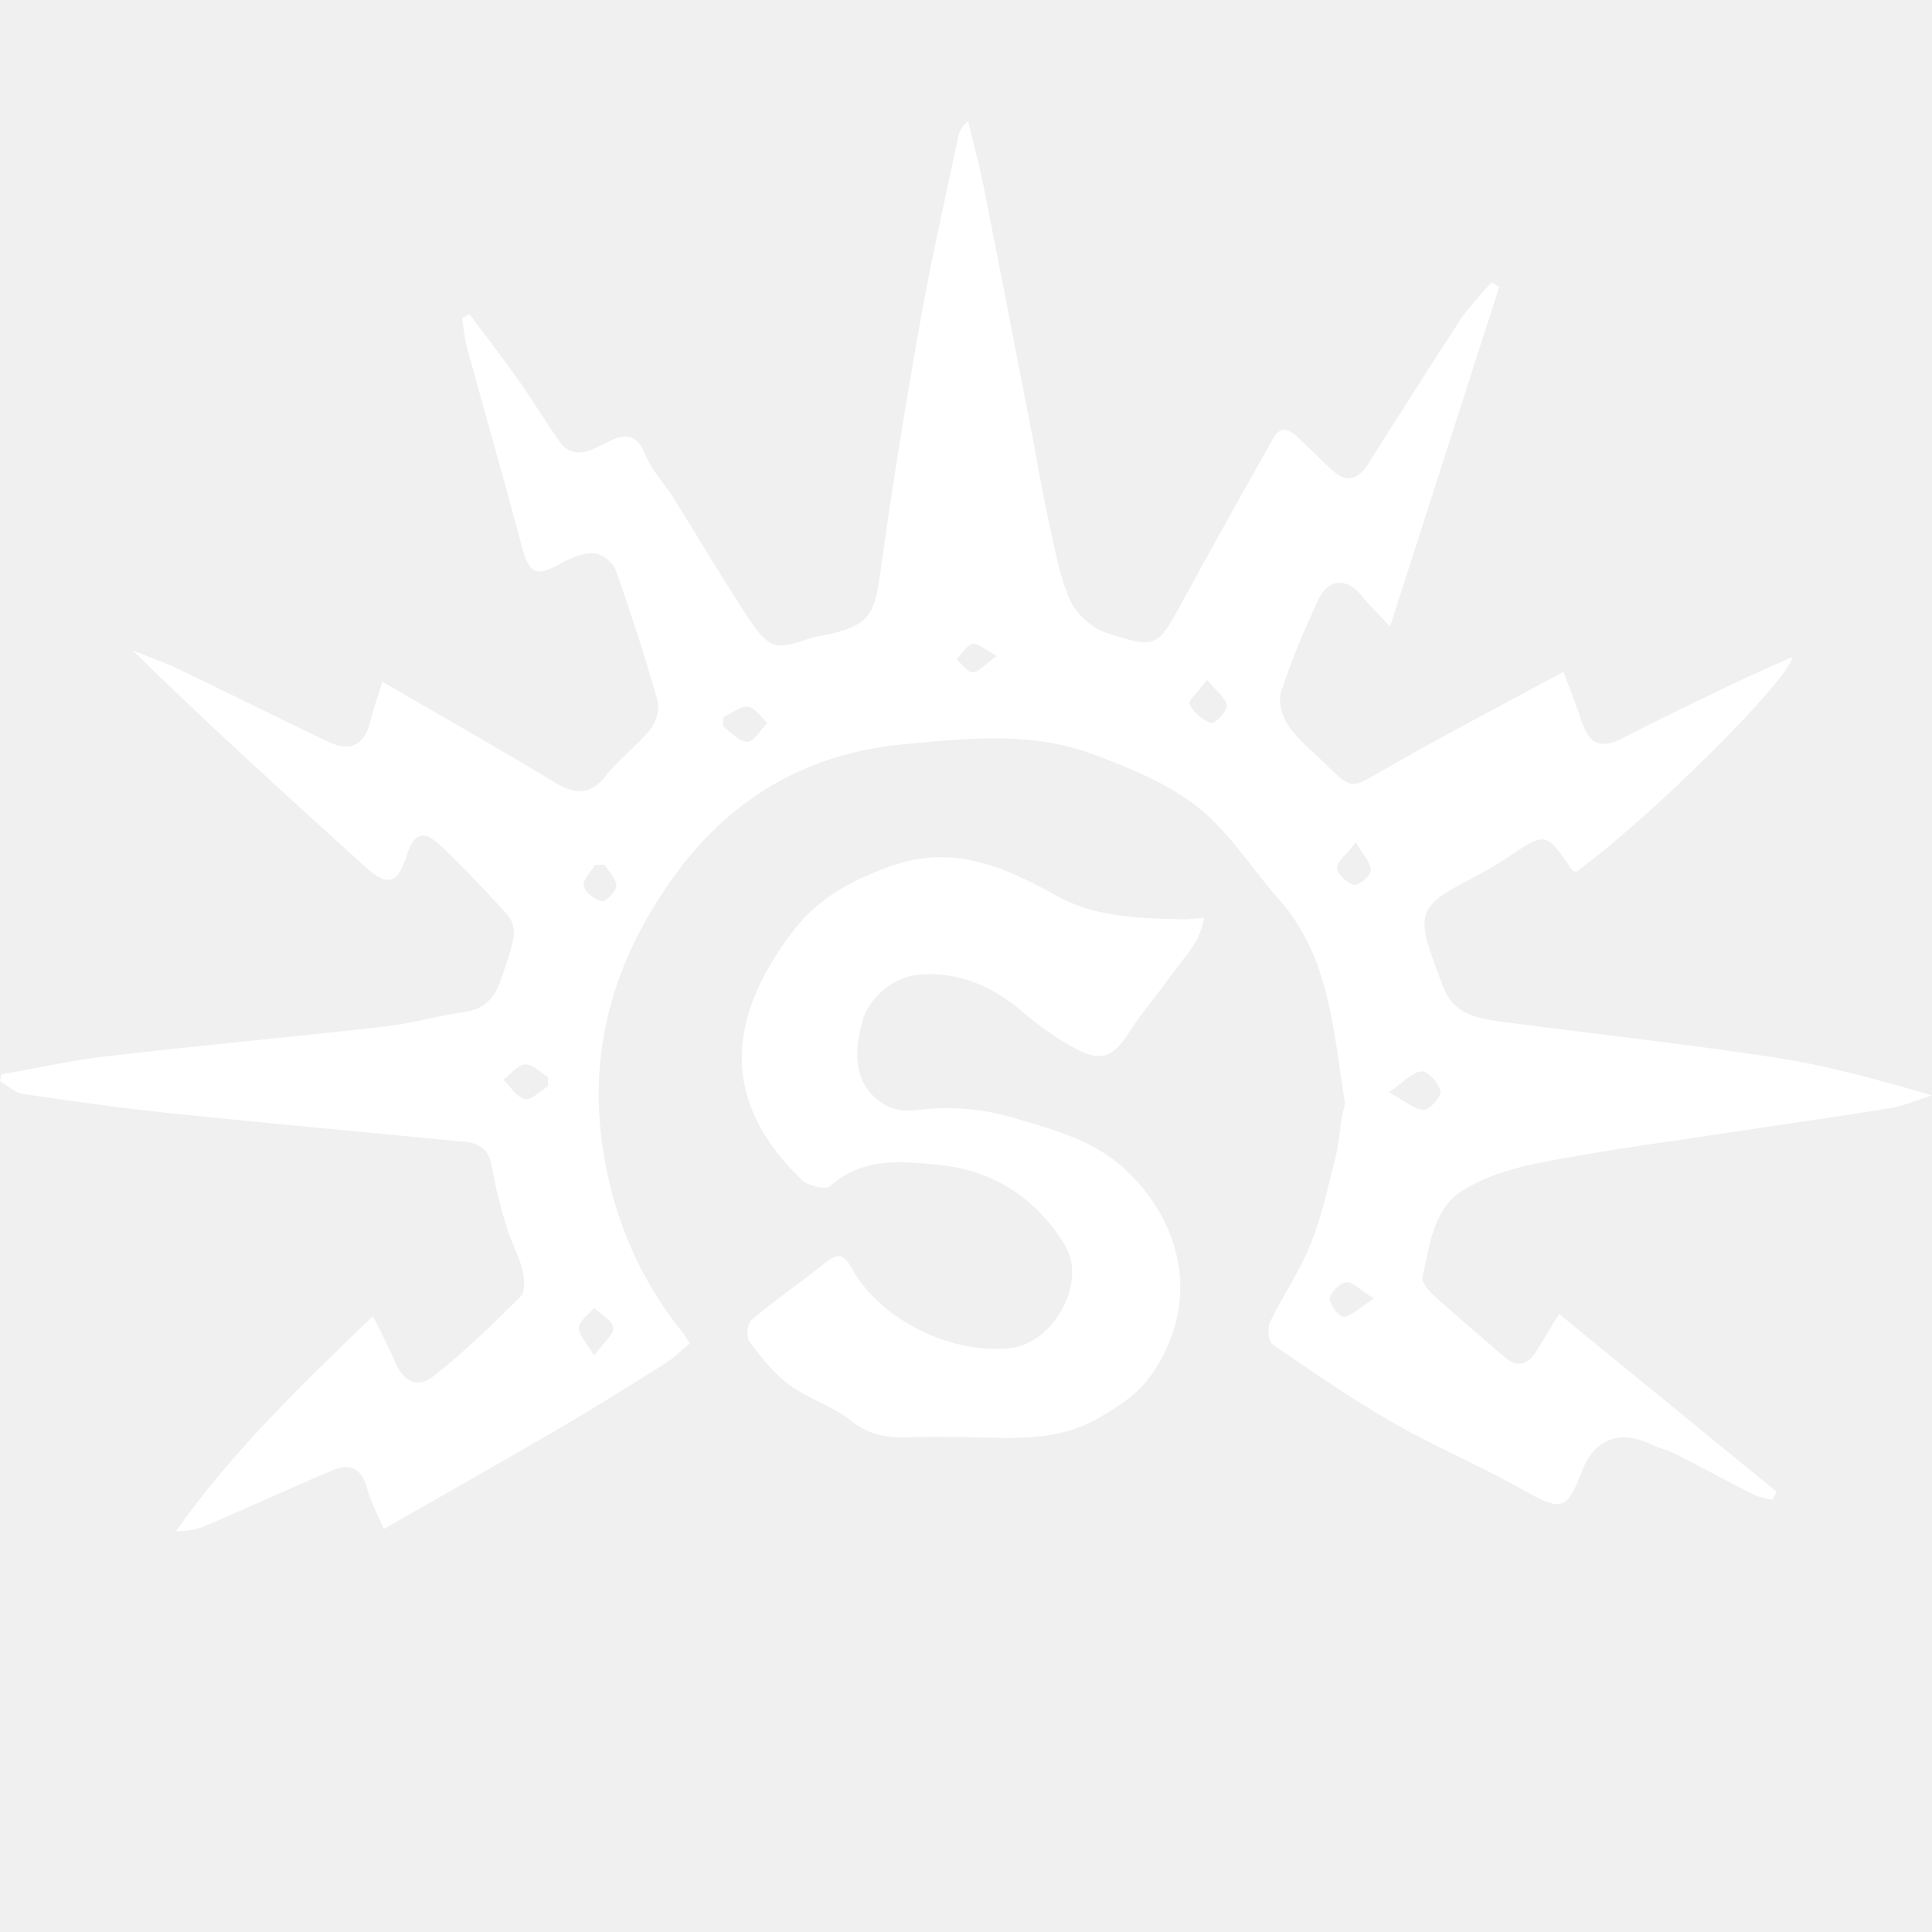
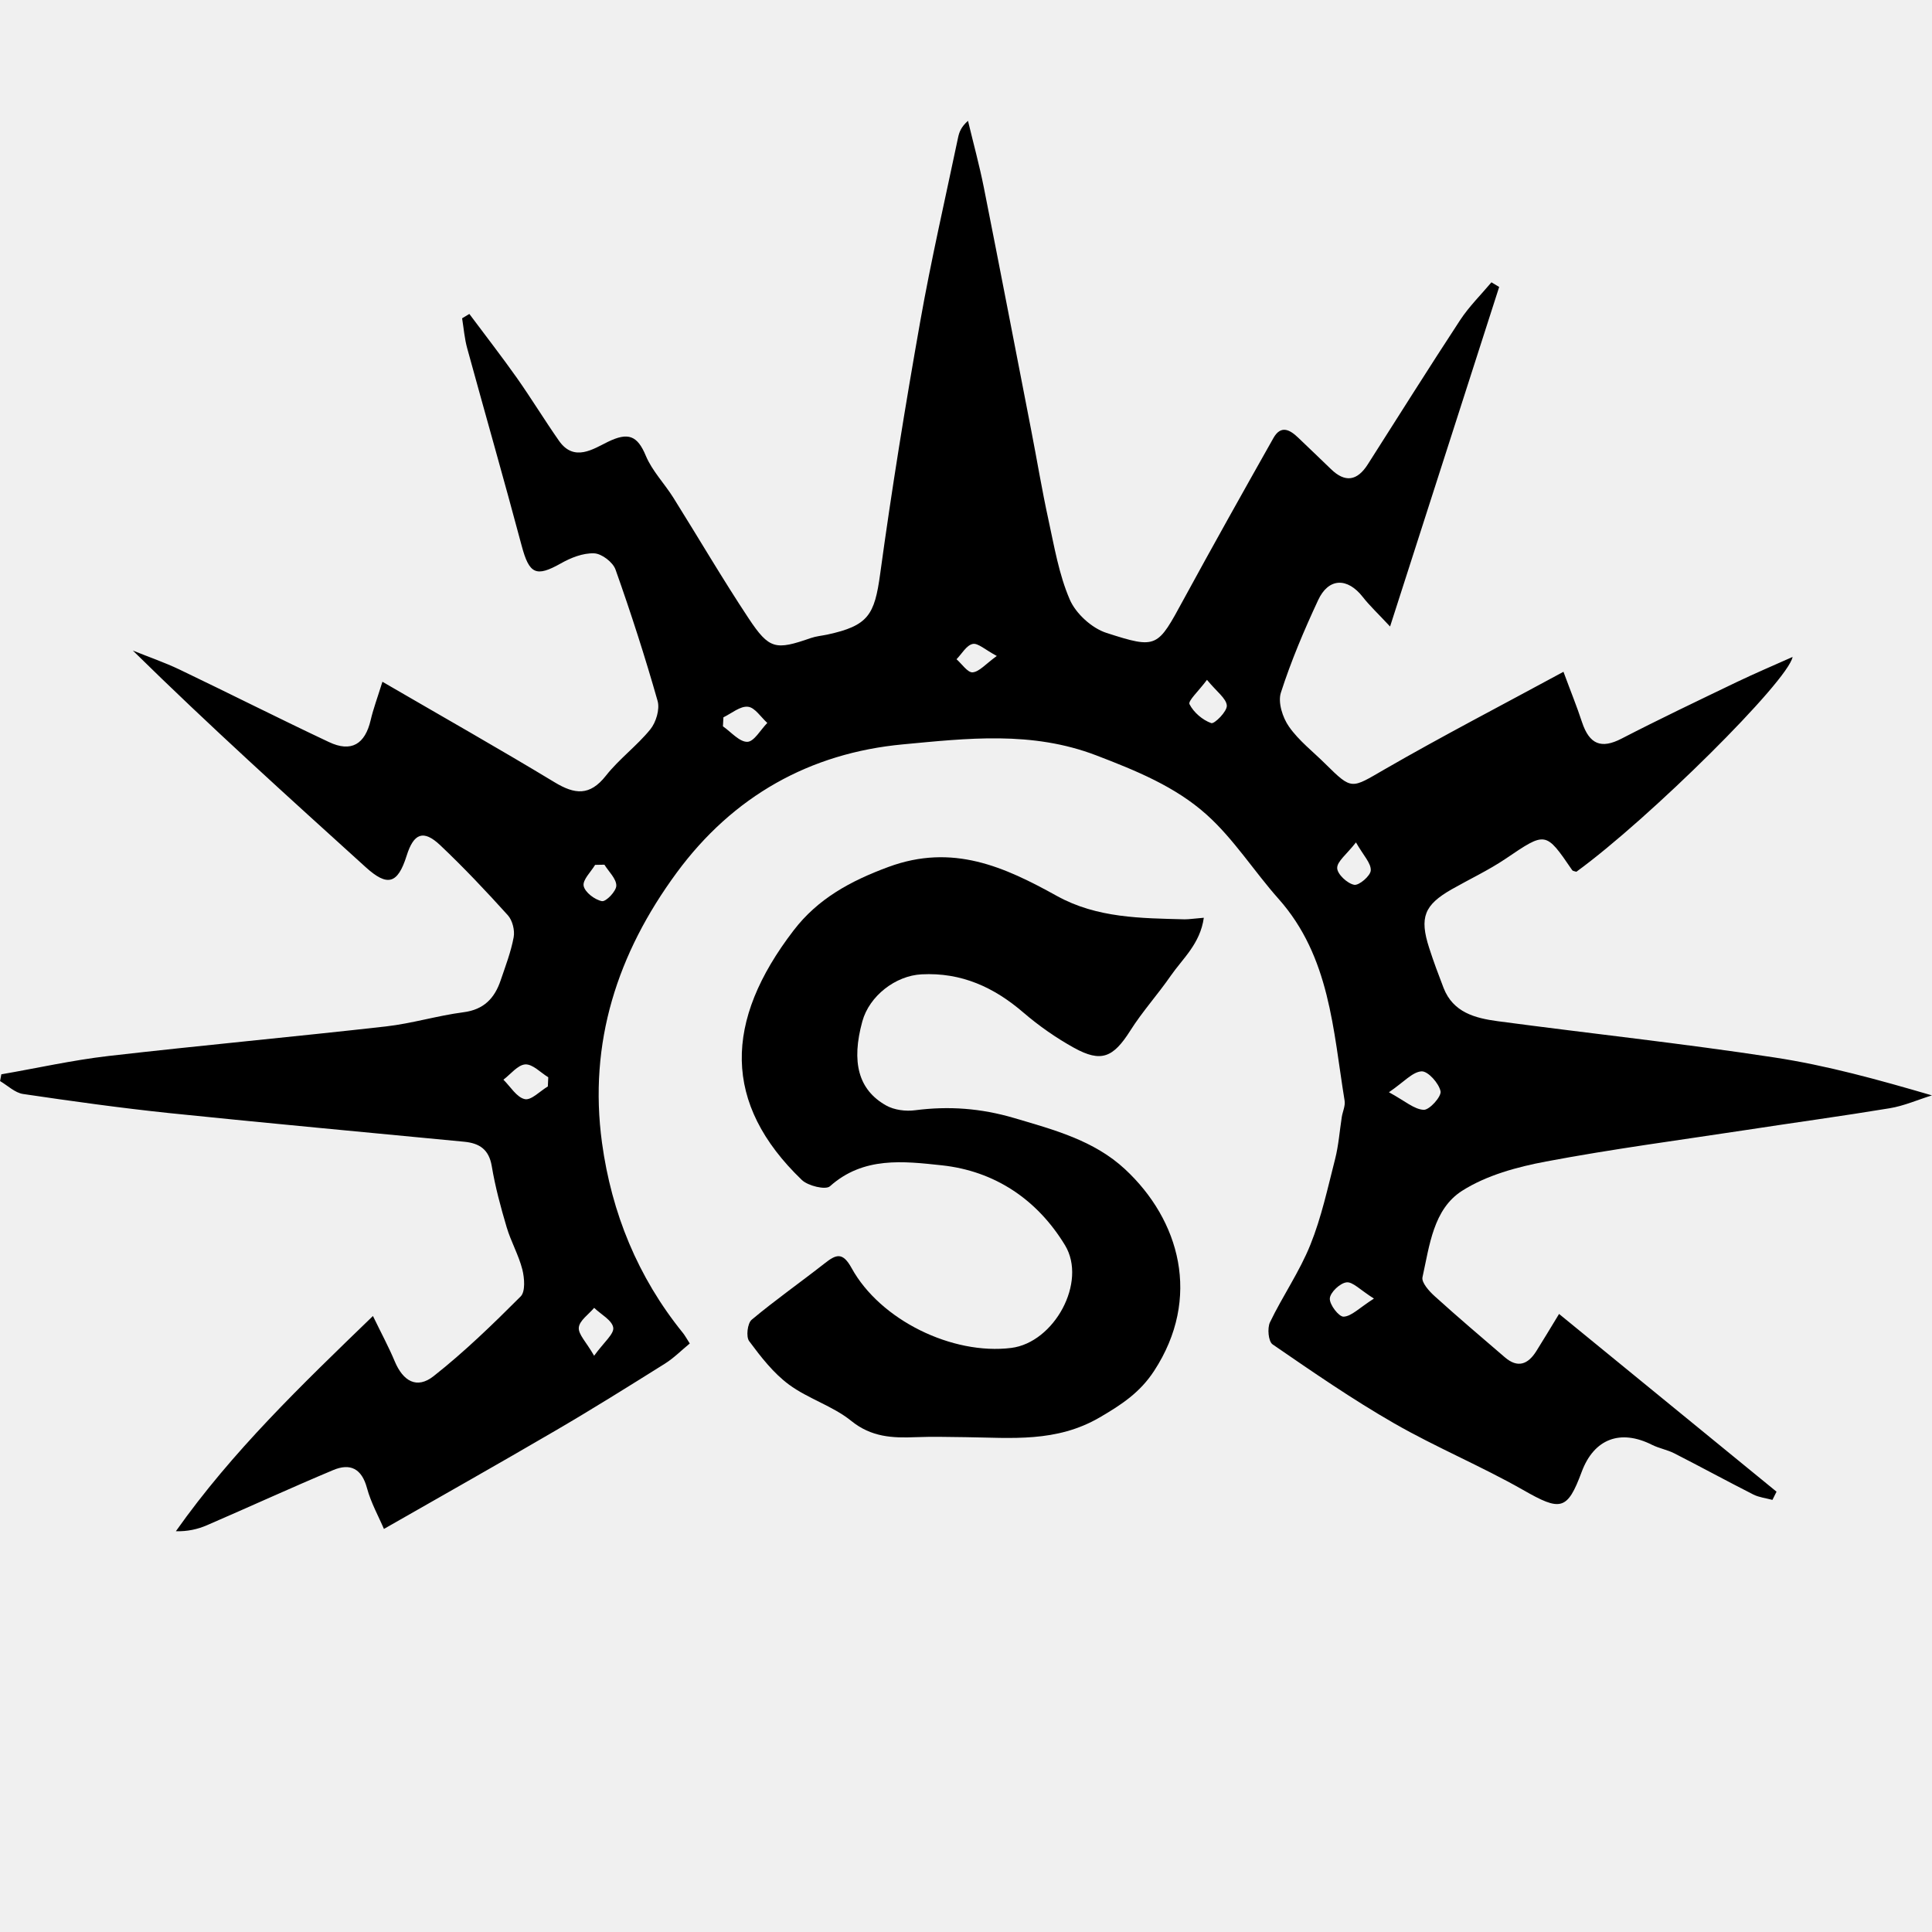
<svg xmlns="http://www.w3.org/2000/svg" version="1.1" width="32" height="32" viewBox="0 0 32 32">
-   <path fill="#fff" d="M11.424 22.253c-0.139 0.114-0.265 0.242-0.412 0.334-0.602 0.377-1.204 0.754-1.818 1.112-0.926 0.541-1.86 1.068-2.835 1.625-0.087-0.205-0.215-0.433-0.281-0.678-0.087-0.323-0.278-0.415-0.559-0.297-0.701 0.294-1.393 0.612-2.092 0.914-0.155 0.067-0.324 0.104-0.514 0.099 0.935-1.323 2.078-2.418 3.264-3.565 0.139 0.287 0.262 0.514 0.361 0.751 0.139 0.331 0.367 0.463 0.643 0.246 0.512-0.403 0.983-0.861 1.443-1.321 0.080-0.081 0.063-0.304 0.028-0.445-0.061-0.24-0.189-0.462-0.26-0.701-0.099-0.333-0.19-0.671-0.247-1.013-0.047-0.277-0.204-0.378-0.453-0.403-1.628-0.157-3.255-0.306-4.881-0.474-0.812-0.085-1.621-0.198-2.428-0.317-0.135-0.020-0.255-0.139-0.382-0.214 0.007-0.038 0.014-0.075 0.021-0.112 0.59-0.102 1.177-0.234 1.771-0.303 1.532-0.176 3.067-0.317 4.599-0.49 0.432-0.049 0.854-0.179 1.285-0.235 0.337-0.043 0.515-0.232 0.615-0.527 0.080-0.236 0.171-0.472 0.216-0.716 0.021-0.114-0.020-0.278-0.096-0.363-0.361-0.4-0.73-0.791-1.121-1.161-0.279-0.263-0.439-0.198-0.556 0.175-0.148 0.47-0.318 0.515-0.677 0.19-1.291-1.17-2.586-2.338-3.858-3.589 0.258 0.105 0.523 0.195 0.774 0.315 0.827 0.396 1.645 0.81 2.475 1.201 0.37 0.175 0.598 0.035 0.691-0.366 0.042-0.181 0.108-0.357 0.194-0.633 1.003 0.583 1.936 1.111 2.852 1.665 0.335 0.203 0.583 0.229 0.849-0.108 0.218-0.277 0.513-0.494 0.736-0.768 0.095-0.117 0.16-0.333 0.121-0.471-0.208-0.732-0.442-1.458-0.697-2.176-0.043-0.122-0.229-0.265-0.355-0.269-0.184-0.007-0.386 0.073-0.553 0.168-0.409 0.23-0.521 0.175-0.646-0.292-0.291-1.092-0.603-2.179-0.902-3.27-0.045-0.161-0.058-0.332-0.085-0.499 0.040-0.024 0.080-0.048 0.12-0.072 0.263 0.353 0.533 0.7 0.787 1.059 0.24 0.341 0.458 0.699 0.697 1.041 0.25 0.358 0.569 0.136 0.809 0.019 0.337-0.164 0.49-0.108 0.631 0.233 0.105 0.249 0.307 0.456 0.454 0.69 0.417 0.666 0.814 1.345 1.247 1.999 0.343 0.517 0.447 0.53 1.031 0.327 0.087-0.030 0.18-0.038 0.272-0.057 0.679-0.147 0.783-0.324 0.876-1.003 0.191-1.397 0.417-2.791 0.663-4.179 0.181-1.023 0.415-2.036 0.628-3.052 0.019-0.088 0.049-0.174 0.164-0.276 0.088 0.367 0.188 0.732 0.262 1.102 0.266 1.34 0.524 2.682 0.785 4.023 0.096 0.492 0.177 0.986 0.284 1.476 0.098 0.449 0.175 0.913 0.355 1.329 0.101 0.233 0.365 0.474 0.608 0.552 0.843 0.272 0.844 0.242 1.277-0.554 0.488-0.896 0.987-1.786 1.488-2.674 0.124-0.22 0.273-0.138 0.412-0.004 0.179 0.173 0.361 0.343 0.539 0.517 0.237 0.232 0.438 0.197 0.612-0.077 0.508-0.797 1.010-1.597 1.528-2.387 0.148-0.226 0.345-0.42 0.52-0.628 0.042 0.026 0.086 0.051 0.128 0.077-0.591 1.839-1.181 3.677-1.807 5.624-0.199-0.214-0.337-0.342-0.452-0.489-0.254-0.325-0.567-0.321-0.74 0.053-0.233 0.5-0.449 1.010-0.617 1.533-0.051 0.16 0.029 0.412 0.135 0.562 0.163 0.233 0.399 0.414 0.603 0.617 0.445 0.44 0.427 0.409 0.98 0.090 0.953-0.55 1.93-1.056 2.963-1.616 0.12 0.326 0.223 0.577 0.307 0.834 0.124 0.373 0.322 0.445 0.655 0.273 0.629-0.325 1.268-0.629 1.906-0.936 0.305-0.146 0.616-0.278 0.927-0.417-0.075 0.4-2.369 2.676-3.581 3.558-0.023-0.008-0.058-0.010-0.070-0.027-0.442-0.647-0.436-0.639-1.103-0.188-0.282 0.19-0.594 0.336-0.891 0.505-0.456 0.26-0.537 0.465-0.376 0.967 0.072 0.225 0.155 0.446 0.24 0.667 0.158 0.407 0.524 0.501 0.895 0.551 1.528 0.204 3.061 0.368 4.585 0.601 0.868 0.132 1.72 0.368 2.609 0.628-0.234 0.072-0.462 0.174-0.7 0.213-0.793 0.131-1.589 0.239-2.383 0.361-1.103 0.168-2.212 0.314-3.308 0.521-0.48 0.090-0.987 0.228-1.392 0.486-0.476 0.304-0.539 0.907-0.655 1.43-0.020 0.088 0.111 0.234 0.204 0.317 0.38 0.344 0.771 0.676 1.16 1.010 0.214 0.184 0.383 0.117 0.52-0.1 0.117-0.185 0.228-0.373 0.378-0.618 1.23 1.005 2.416 1.975 3.602 2.944-0.022 0.046-0.045 0.090-0.068 0.136-0.106-0.029-0.22-0.041-0.316-0.089-0.439-0.223-0.872-0.459-1.309-0.682-0.116-0.059-0.25-0.082-0.367-0.14-0.527-0.266-0.963-0.101-1.167 0.446-0.239 0.645-0.351 0.655-0.973 0.299-0.696-0.396-1.442-0.705-2.135-1.103s-1.353-0.854-2.012-1.307c-0.070-0.048-0.090-0.269-0.043-0.366 0.209-0.435 0.49-0.838 0.669-1.284 0.183-0.453 0.287-0.941 0.409-1.417 0.058-0.227 0.075-0.465 0.111-0.698 0.014-0.090 0.061-0.185 0.047-0.271-0.191-1.17-0.242-2.385-1.094-3.343-0.407-0.458-0.741-0.991-1.193-1.396-0.517-0.463-1.162-0.726-1.825-0.98-1.069-0.41-2.143-0.282-3.204-0.183-1.54 0.144-2.813 0.856-3.748 2.127-0.983 1.337-1.462 2.814-1.236 4.472 0.159 1.162 0.592 2.225 1.338 3.147 0.030 0.036 0.055 0.082 0.115 0.176zM23.005 18.091c0.266 0.144 0.419 0.285 0.577 0.291 0.096 0.003 0.296-0.222 0.278-0.307-0.028-0.134-0.208-0.335-0.314-0.33-0.15 0.008-0.293 0.177-0.541 0.346zM9.074 17.994c0.002-0.050 0.004-0.1 0.007-0.151-0.127-0.077-0.258-0.22-0.381-0.213-0.125 0.008-0.242 0.163-0.362 0.253 0.117 0.115 0.219 0.292 0.354 0.322 0.106 0.024 0.253-0.134 0.382-0.21zM19.991 11.261c-0.144 0.193-0.317 0.348-0.289 0.403 0.069 0.136 0.216 0.262 0.36 0.313 0.051 0.019 0.265-0.194 0.258-0.291-0.009-0.119-0.168-0.229-0.328-0.425zM11.982 11.881c-0.002 0.050-0.006 0.099-0.008 0.149 0.135 0.094 0.272 0.259 0.404 0.257 0.112-0.002 0.22-0.201 0.331-0.313-0.107-0.096-0.206-0.257-0.321-0.268-0.128-0.014-0.271 0.11-0.406 0.175zM22.756 21.508c-0.229-0.144-0.351-0.281-0.454-0.268-0.108 0.013-0.269 0.166-0.276 0.266-0.007 0.102 0.15 0.306 0.229 0.302 0.13-0.006 0.254-0.141 0.501-0.299zM9.841 22.455c0.163-0.226 0.333-0.361 0.316-0.466-0.019-0.122-0.204-0.219-0.316-0.327-0.090 0.108-0.243 0.21-0.254 0.326-0.011 0.112 0.122 0.238 0.254 0.468zM22.459 13.953c-0.156 0.2-0.313 0.314-0.311 0.425 0.002 0.101 0.167 0.255 0.281 0.277 0.079 0.016 0.271-0.148 0.275-0.238 0.007-0.12-0.121-0.247-0.245-0.464zM10.011 14.322c-0.051 0.001-0.102 0.002-0.154 0.003-0.070 0.117-0.209 0.248-0.19 0.348 0.021 0.106 0.184 0.23 0.303 0.253 0.067 0.012 0.238-0.165 0.238-0.257 0.001-0.115-0.126-0.232-0.197-0.347zM16.51 10.865c-0.196-0.105-0.314-0.219-0.4-0.199-0.104 0.023-0.179 0.164-0.267 0.253 0.089 0.078 0.185 0.224 0.267 0.217 0.111-0.010 0.214-0.137 0.4-0.271z" />
-   <path fill="#fff" d="M19.939 15.201c-0.061 0.433-0.35 0.675-0.548 0.961-0.215 0.311-0.471 0.593-0.672 0.912-0.281 0.442-0.479 0.53-0.93 0.281-0.296-0.164-0.58-0.362-0.836-0.582-0.49-0.422-1.030-0.669-1.689-0.635-0.431 0.022-0.865 0.357-0.981 0.779-0.185 0.674-0.067 1.134 0.394 1.393 0.135 0.076 0.326 0.1 0.482 0.079 0.558-0.072 1.088-0.033 1.638 0.129 0.661 0.195 1.323 0.371 1.836 0.847 0.904 0.839 1.275 2.13 0.481 3.344-0.233 0.355-0.533 0.554-0.898 0.767-0.72 0.42-1.463 0.338-2.218 0.328-0.277-0.003-0.554-0.011-0.832 0-0.384 0.016-0.734 0-1.066-0.269-0.306-0.248-0.715-0.367-1.034-0.603-0.257-0.19-0.464-0.458-0.657-0.718-0.055-0.072-0.029-0.296 0.041-0.355 0.39-0.326 0.807-0.619 1.208-0.933 0.19-0.15 0.298-0.194 0.447 0.077 0.475 0.864 1.671 1.444 2.644 1.323 0.712-0.089 1.261-1.090 0.891-1.701-0.46-0.757-1.163-1.23-2.043-1.324-0.629-0.067-1.296-0.149-1.85 0.347-0.071 0.065-0.364-0.006-0.466-0.104-1.317-1.266-1.29-2.631-0.136-4.134 0.401-0.523 0.937-0.817 1.571-1.051 1.063-0.392 1.919-0.002 2.79 0.481 0.665 0.368 1.392 0.368 2.117 0.387 0.075 0 0.152-0.013 0.316-0.026z" />
+   <path d="M11.424 22.253c-0.139 0.114-0.265 0.242-0.412 0.334-0.602 0.377-1.204 0.754-1.818 1.112-0.926 0.541-1.86 1.068-2.835 1.625-0.087-0.205-0.215-0.433-0.281-0.678-0.087-0.323-0.278-0.415-0.559-0.297-0.701 0.294-1.393 0.612-2.092 0.914-0.155 0.067-0.324 0.104-0.514 0.099 0.935-1.323 2.078-2.418 3.264-3.565 0.139 0.287 0.262 0.514 0.361 0.751 0.139 0.331 0.367 0.463 0.643 0.246 0.512-0.403 0.983-0.861 1.443-1.321 0.080-0.081 0.063-0.304 0.028-0.445-0.061-0.24-0.189-0.462-0.26-0.701-0.099-0.333-0.19-0.671-0.247-1.013-0.047-0.277-0.204-0.378-0.453-0.403-1.628-0.157-3.255-0.306-4.881-0.474-0.812-0.085-1.621-0.198-2.428-0.317-0.135-0.020-0.255-0.139-0.382-0.214 0.007-0.038 0.014-0.075 0.021-0.112 0.59-0.102 1.177-0.234 1.771-0.303 1.532-0.176 3.067-0.317 4.599-0.49 0.432-0.049 0.854-0.179 1.285-0.235 0.337-0.043 0.515-0.232 0.615-0.527 0.080-0.236 0.171-0.472 0.216-0.716 0.021-0.114-0.020-0.278-0.096-0.363-0.361-0.4-0.73-0.791-1.121-1.161-0.279-0.263-0.439-0.198-0.556 0.175-0.148 0.47-0.318 0.515-0.677 0.19-1.291-1.17-2.586-2.338-3.858-3.589 0.258 0.105 0.523 0.195 0.774 0.315 0.827 0.396 1.645 0.81 2.475 1.201 0.37 0.175 0.598 0.035 0.691-0.366 0.042-0.181 0.108-0.357 0.194-0.633 1.003 0.583 1.936 1.111 2.852 1.665 0.335 0.203 0.583 0.229 0.849-0.108 0.218-0.277 0.513-0.494 0.736-0.768 0.095-0.117 0.16-0.333 0.121-0.471-0.208-0.732-0.442-1.458-0.697-2.176-0.043-0.122-0.229-0.265-0.355-0.269-0.184-0.007-0.386 0.073-0.553 0.168-0.409 0.23-0.521 0.175-0.646-0.292-0.291-1.092-0.603-2.179-0.902-3.27-0.045-0.161-0.058-0.332-0.085-0.499 0.040-0.024 0.080-0.048 0.12-0.072 0.263 0.353 0.533 0.7 0.787 1.059 0.24 0.341 0.458 0.699 0.697 1.041 0.25 0.358 0.569 0.136 0.809 0.019 0.337-0.164 0.49-0.108 0.631 0.233 0.105 0.249 0.307 0.456 0.454 0.69 0.417 0.666 0.814 1.345 1.247 1.999 0.343 0.517 0.447 0.53 1.031 0.327 0.087-0.030 0.18-0.038 0.272-0.057 0.679-0.147 0.783-0.324 0.876-1.003 0.191-1.397 0.417-2.791 0.663-4.179 0.181-1.023 0.415-2.036 0.628-3.052 0.019-0.088 0.049-0.174 0.164-0.276 0.088 0.367 0.188 0.732 0.262 1.102 0.266 1.34 0.524 2.682 0.785 4.023 0.096 0.492 0.177 0.986 0.284 1.476 0.098 0.449 0.175 0.913 0.355 1.329 0.101 0.233 0.365 0.474 0.608 0.552 0.843 0.272 0.844 0.242 1.277-0.554 0.488-0.896 0.987-1.786 1.488-2.674 0.124-0.22 0.273-0.138 0.412-0.004 0.179 0.173 0.361 0.343 0.539 0.517 0.237 0.232 0.438 0.197 0.612-0.077 0.508-0.797 1.010-1.597 1.528-2.387 0.148-0.226 0.345-0.42 0.52-0.628 0.042 0.026 0.086 0.051 0.128 0.077-0.591 1.839-1.181 3.677-1.807 5.624-0.199-0.214-0.337-0.342-0.452-0.489-0.254-0.325-0.567-0.321-0.74 0.053-0.233 0.5-0.449 1.010-0.617 1.533-0.051 0.16 0.029 0.412 0.135 0.562 0.163 0.233 0.399 0.414 0.603 0.617 0.445 0.44 0.427 0.409 0.98 0.090 0.953-0.55 1.93-1.056 2.963-1.616 0.12 0.326 0.223 0.577 0.307 0.834 0.124 0.373 0.322 0.445 0.655 0.273 0.629-0.325 1.268-0.629 1.906-0.936 0.305-0.146 0.616-0.278 0.927-0.417-0.075 0.4-2.369 2.676-3.581 3.558-0.023-0.008-0.058-0.010-0.070-0.027-0.442-0.647-0.436-0.639-1.103-0.188-0.282 0.19-0.594 0.336-0.891 0.505-0.456 0.26-0.537 0.465-0.376 0.967 0.072 0.225 0.155 0.446 0.24 0.667 0.158 0.407 0.524 0.501 0.895 0.551 1.528 0.204 3.061 0.368 4.585 0.601 0.868 0.132 1.72 0.368 2.609 0.628-0.234 0.072-0.462 0.174-0.7 0.213-0.793 0.131-1.589 0.239-2.383 0.361-1.103 0.168-2.212 0.314-3.308 0.521-0.48 0.090-0.987 0.228-1.392 0.486-0.476 0.304-0.539 0.907-0.655 1.43-0.020 0.088 0.111 0.234 0.204 0.317 0.38 0.344 0.771 0.676 1.16 1.010 0.214 0.184 0.383 0.117 0.52-0.1 0.117-0.185 0.228-0.373 0.378-0.618 1.23 1.005 2.416 1.975 3.602 2.944-0.022 0.046-0.045 0.090-0.068 0.136-0.106-0.029-0.22-0.041-0.316-0.089-0.439-0.223-0.872-0.459-1.309-0.682-0.116-0.059-0.25-0.082-0.367-0.14-0.527-0.266-0.963-0.101-1.167 0.446-0.239 0.645-0.351 0.655-0.973 0.299-0.696-0.396-1.442-0.705-2.135-1.103s-1.353-0.854-2.012-1.307c-0.070-0.048-0.090-0.269-0.043-0.366 0.209-0.435 0.49-0.838 0.669-1.284 0.183-0.453 0.287-0.941 0.409-1.417 0.058-0.227 0.075-0.465 0.111-0.698 0.014-0.090 0.061-0.185 0.047-0.271-0.191-1.17-0.242-2.385-1.094-3.343-0.407-0.458-0.741-0.991-1.193-1.396-0.517-0.463-1.162-0.726-1.825-0.98-1.069-0.41-2.143-0.282-3.204-0.183-1.54 0.144-2.813 0.856-3.748 2.127-0.983 1.337-1.462 2.814-1.236 4.472 0.159 1.162 0.592 2.225 1.338 3.147 0.030 0.036 0.055 0.082 0.115 0.176zM23.005 18.091c0.266 0.144 0.419 0.285 0.577 0.291 0.096 0.003 0.296-0.222 0.278-0.307-0.028-0.134-0.208-0.335-0.314-0.33-0.15 0.008-0.293 0.177-0.541 0.346zM9.074 17.994c0.002-0.050 0.004-0.1 0.007-0.151-0.127-0.077-0.258-0.22-0.381-0.213-0.125 0.008-0.242 0.163-0.362 0.253 0.117 0.115 0.219 0.292 0.354 0.322 0.106 0.024 0.253-0.134 0.382-0.21zM19.991 11.261c-0.144 0.193-0.317 0.348-0.289 0.403 0.069 0.136 0.216 0.262 0.36 0.313 0.051 0.019 0.265-0.194 0.258-0.291-0.009-0.119-0.168-0.229-0.328-0.425zM11.982 11.881c-0.002 0.050-0.006 0.099-0.008 0.149 0.135 0.094 0.272 0.259 0.404 0.257 0.112-0.002 0.22-0.201 0.331-0.313-0.107-0.096-0.206-0.257-0.321-0.268-0.128-0.014-0.271 0.11-0.406 0.175zM22.756 21.508c-0.229-0.144-0.351-0.281-0.454-0.268-0.108 0.013-0.269 0.166-0.276 0.266-0.007 0.102 0.15 0.306 0.229 0.302 0.13-0.006 0.254-0.141 0.501-0.299zM9.841 22.455c0.163-0.226 0.333-0.361 0.316-0.466-0.019-0.122-0.204-0.219-0.316-0.327-0.090 0.108-0.243 0.21-0.254 0.326-0.011 0.112 0.122 0.238 0.254 0.468zM22.459 13.953c-0.156 0.2-0.313 0.314-0.311 0.425 0.002 0.101 0.167 0.255 0.281 0.277 0.079 0.016 0.271-0.148 0.275-0.238 0.007-0.12-0.121-0.247-0.245-0.464zM10.011 14.322c-0.051 0.001-0.102 0.002-0.154 0.003-0.070 0.117-0.209 0.248-0.19 0.348 0.021 0.106 0.184 0.23 0.303 0.253 0.067 0.012 0.238-0.165 0.238-0.257 0.001-0.115-0.126-0.232-0.197-0.347zM16.51 10.865c-0.196-0.105-0.314-0.219-0.4-0.199-0.104 0.023-0.179 0.164-0.267 0.253 0.089 0.078 0.185 0.224 0.267 0.217 0.111-0.010 0.214-0.137 0.4-0.271z" />
+   <path d="M19.939 15.201c-0.061 0.433-0.35 0.675-0.548 0.961-0.215 0.311-0.471 0.593-0.672 0.912-0.281 0.442-0.479 0.53-0.93 0.281-0.296-0.164-0.58-0.362-0.836-0.582-0.49-0.422-1.030-0.669-1.689-0.635-0.431 0.022-0.865 0.357-0.981 0.779-0.185 0.674-0.067 1.134 0.394 1.393 0.135 0.076 0.326 0.1 0.482 0.079 0.558-0.072 1.088-0.033 1.638 0.129 0.661 0.195 1.323 0.371 1.836 0.847 0.904 0.839 1.275 2.13 0.481 3.344-0.233 0.355-0.533 0.554-0.898 0.767-0.72 0.42-1.463 0.338-2.218 0.328-0.277-0.003-0.554-0.011-0.832 0-0.384 0.016-0.734 0-1.066-0.269-0.306-0.248-0.715-0.367-1.034-0.603-0.257-0.19-0.464-0.458-0.657-0.718-0.055-0.072-0.029-0.296 0.041-0.355 0.39-0.326 0.807-0.619 1.208-0.933 0.19-0.15 0.298-0.194 0.447 0.077 0.475 0.864 1.671 1.444 2.644 1.323 0.712-0.089 1.261-1.090 0.891-1.701-0.46-0.757-1.163-1.23-2.043-1.324-0.629-0.067-1.296-0.149-1.85 0.347-0.071 0.065-0.364-0.006-0.466-0.104-1.317-1.266-1.29-2.631-0.136-4.134 0.401-0.523 0.937-0.817 1.571-1.051 1.063-0.392 1.919-0.002 2.79 0.481 0.665 0.368 1.392 0.368 2.117 0.387 0.075 0 0.152-0.013 0.316-0.026z" />
</svg>
